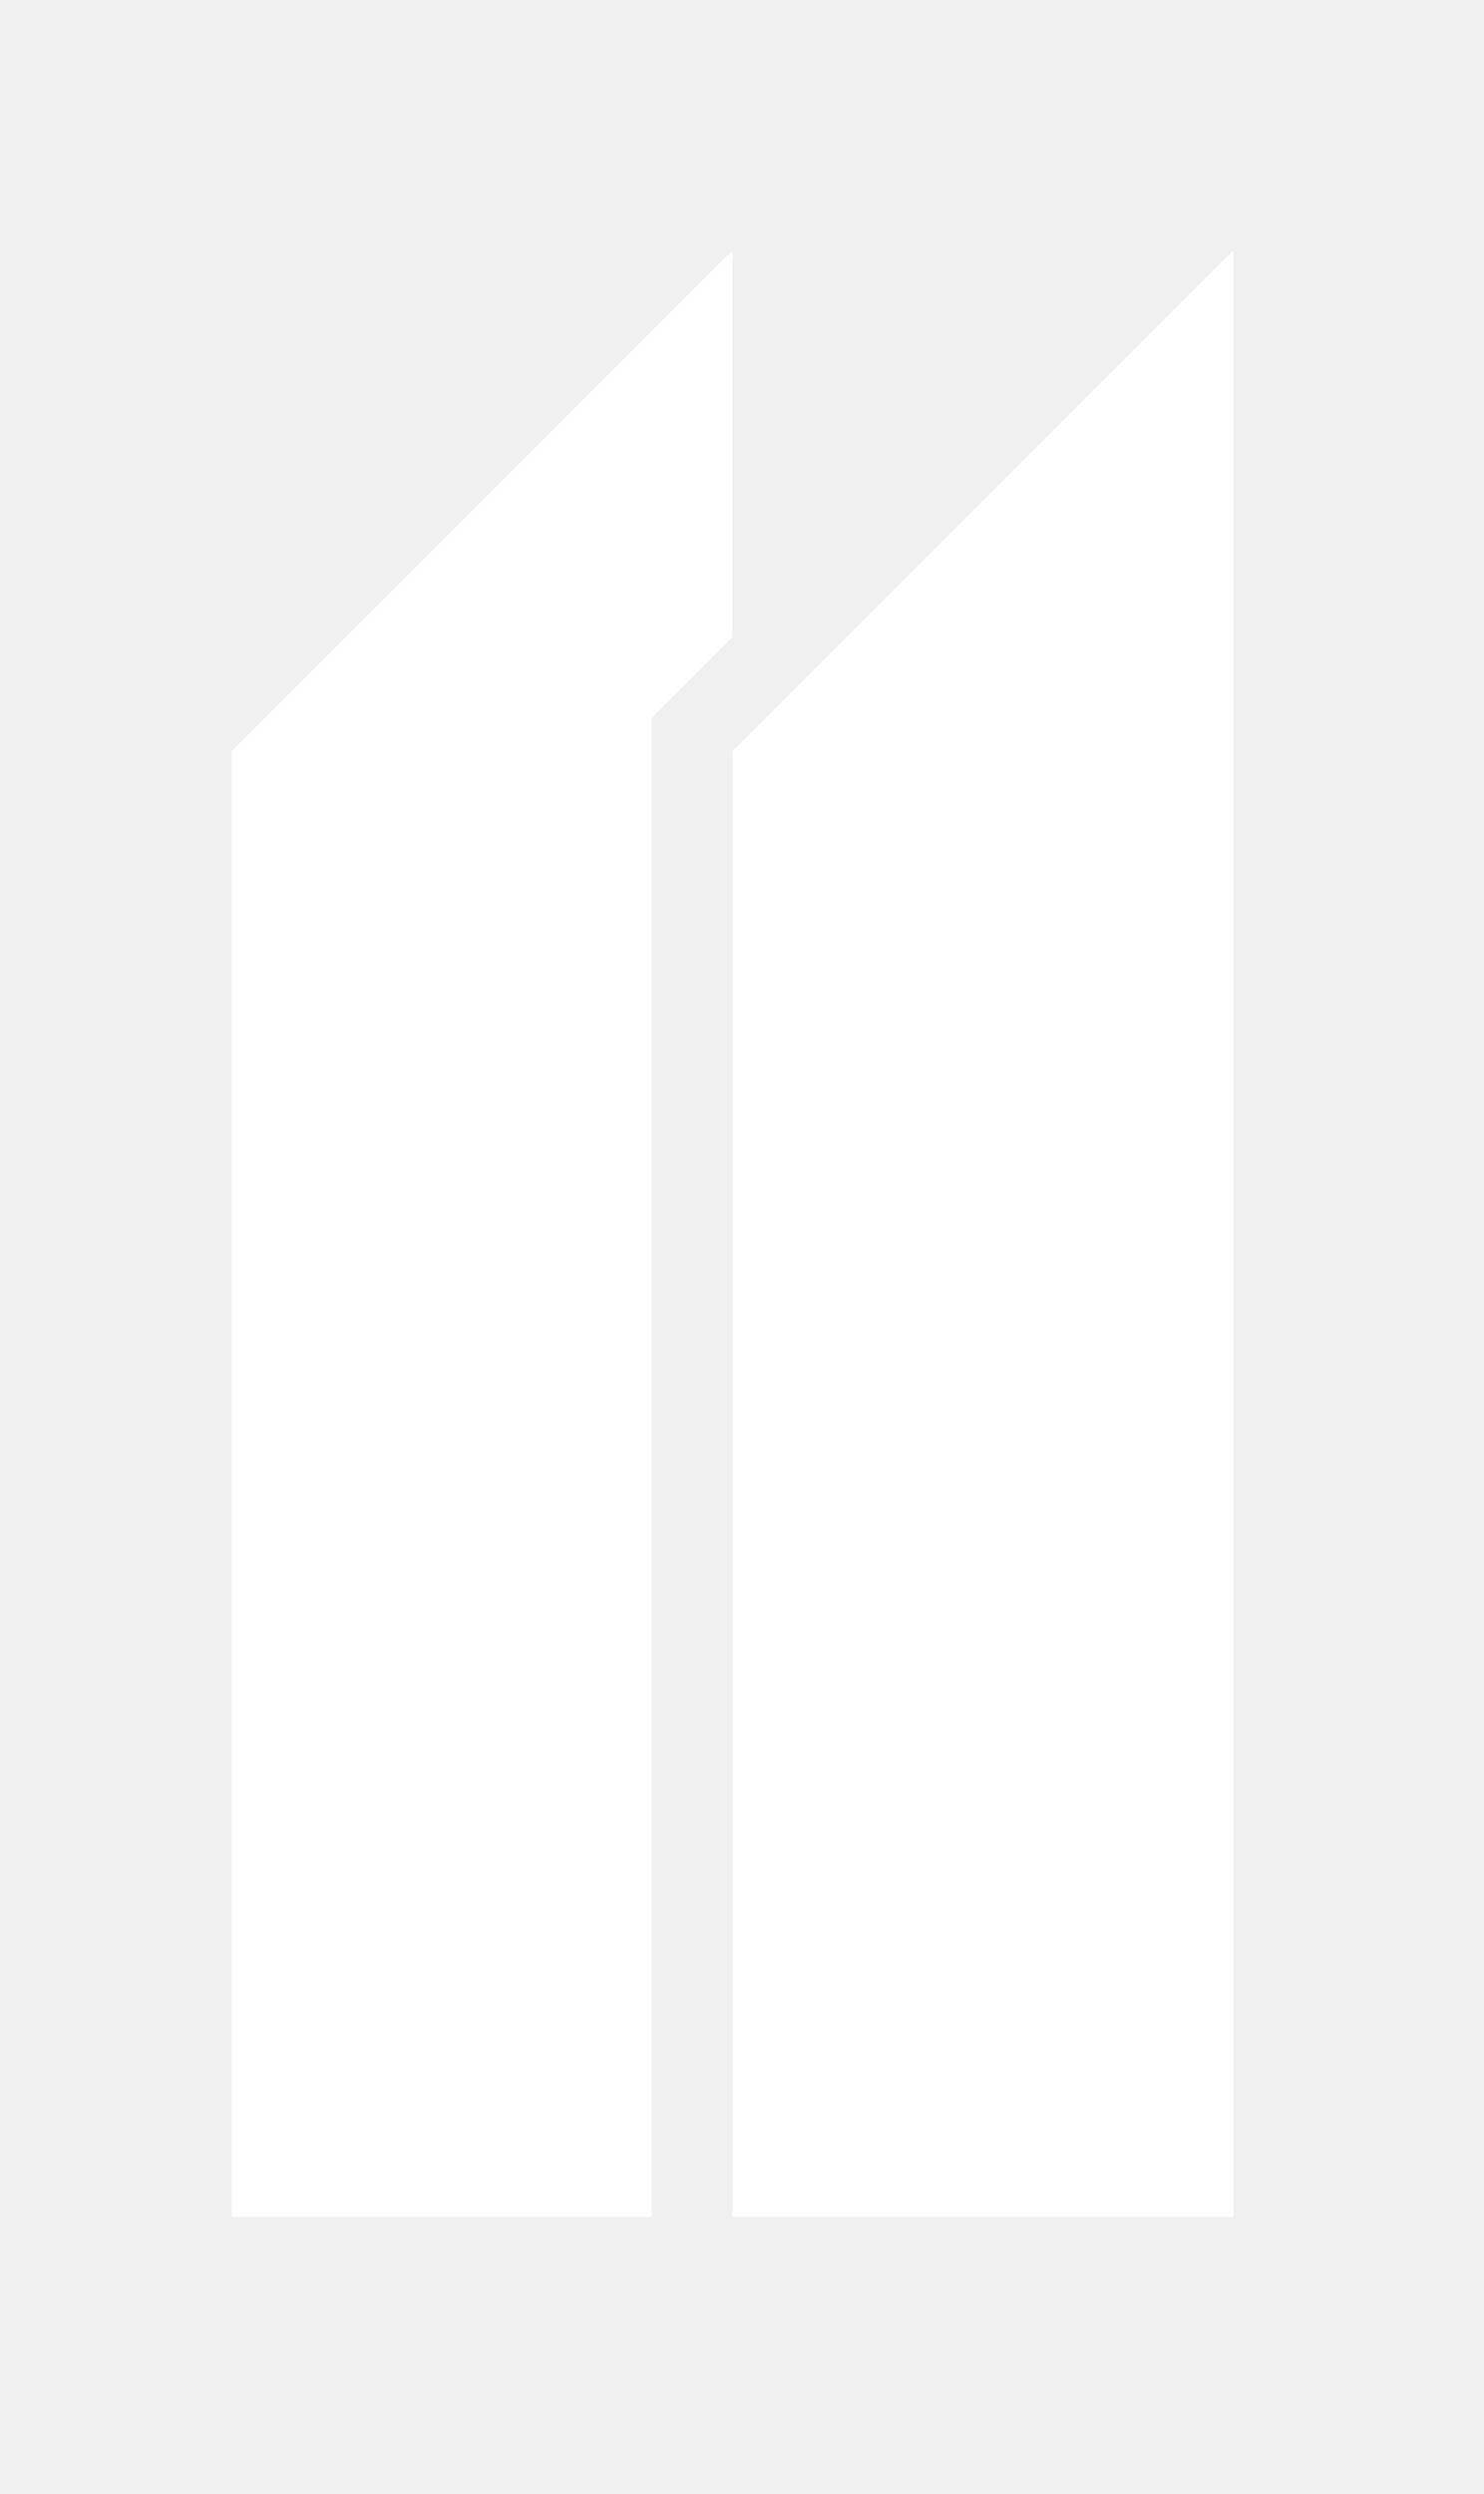
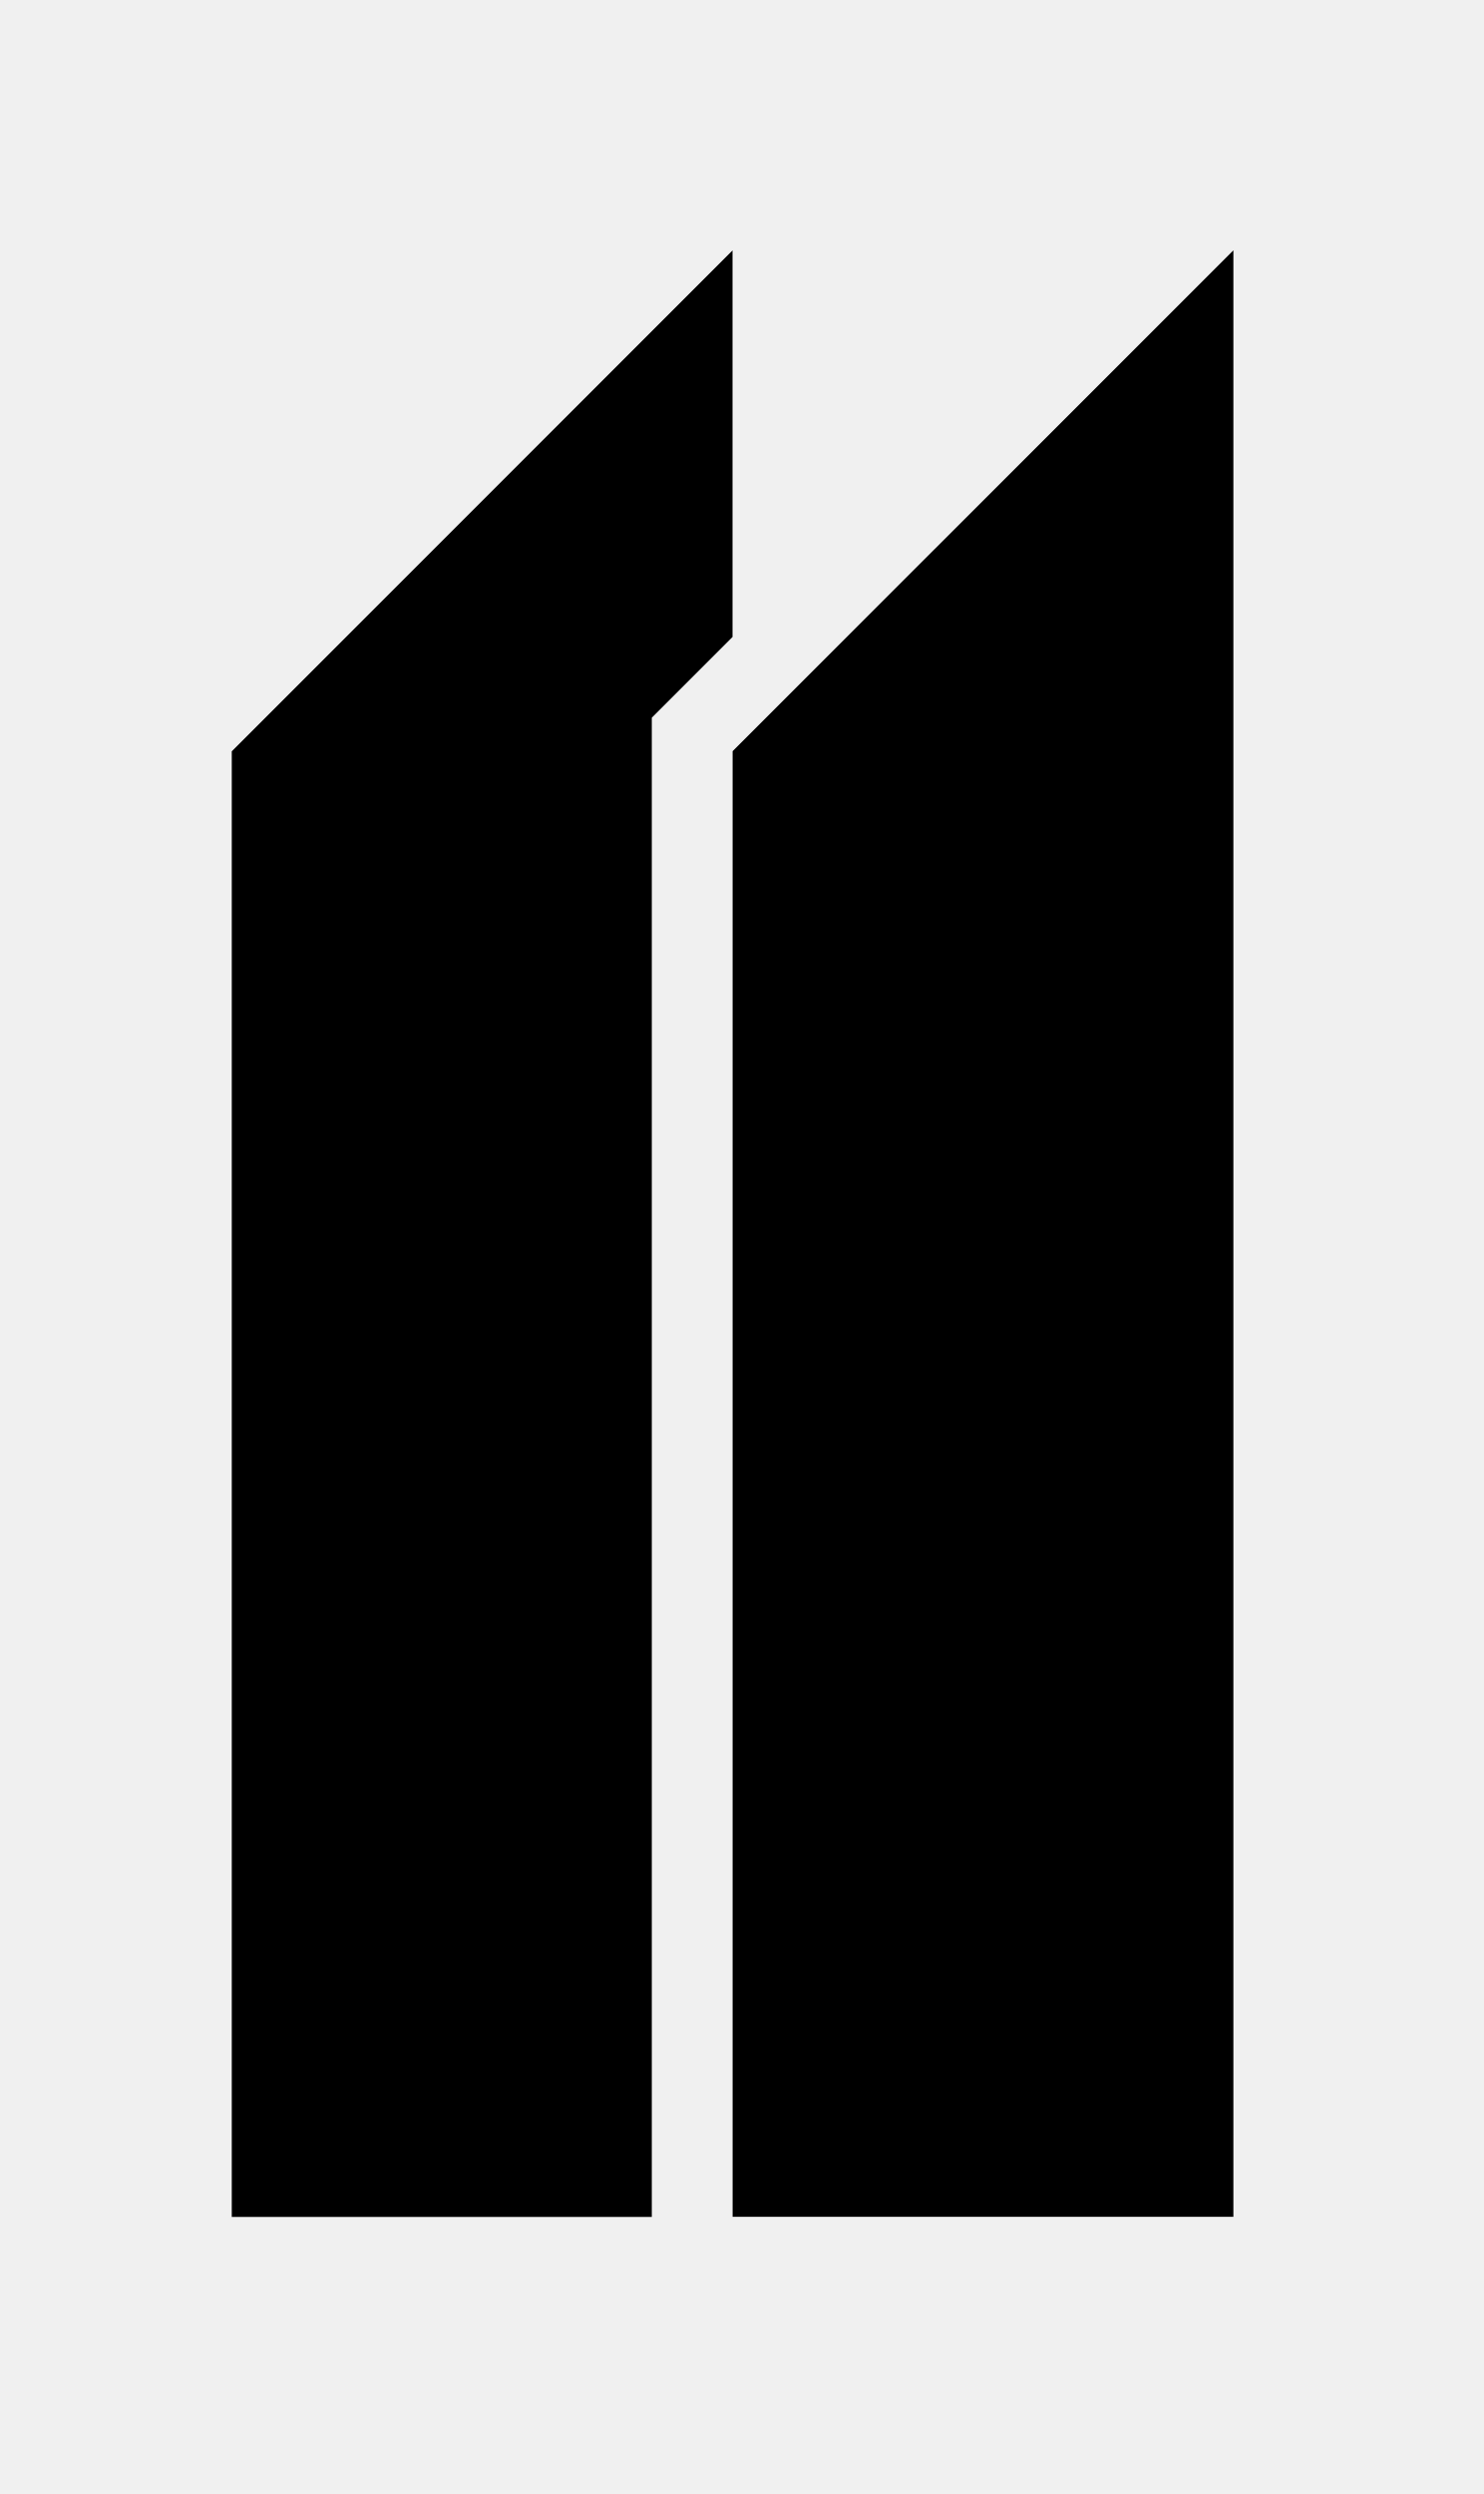
- <svg xmlns="http://www.w3.org/2000/svg" viewBox="0 0 183.61 308.54">
-   <path fill="#ffffff" d="M28.68,92.96v181.3h51.98V88.79l9.99-9.99V30.98l-61.97,61.97Z" />
-   <path fill="#ffffff" d="M152.62,30.98l-61.96,61.95v181.32h61.97V30.98h-.01Z" />
+ <svg xmlns="http://www.w3.org/2000/svg" id="Camada_1" data-name="Camada 1" viewBox="0 0 183.61 308.54">
+   <path d="M28.68,92.96v181.3h51.98V88.79l9.99-9.99V30.98l-61.97,61.97Z" />
+   <path d="M152.62,30.98l-61.96,61.95v181.32h61.97V30.98h-.01Z" />
</svg>
